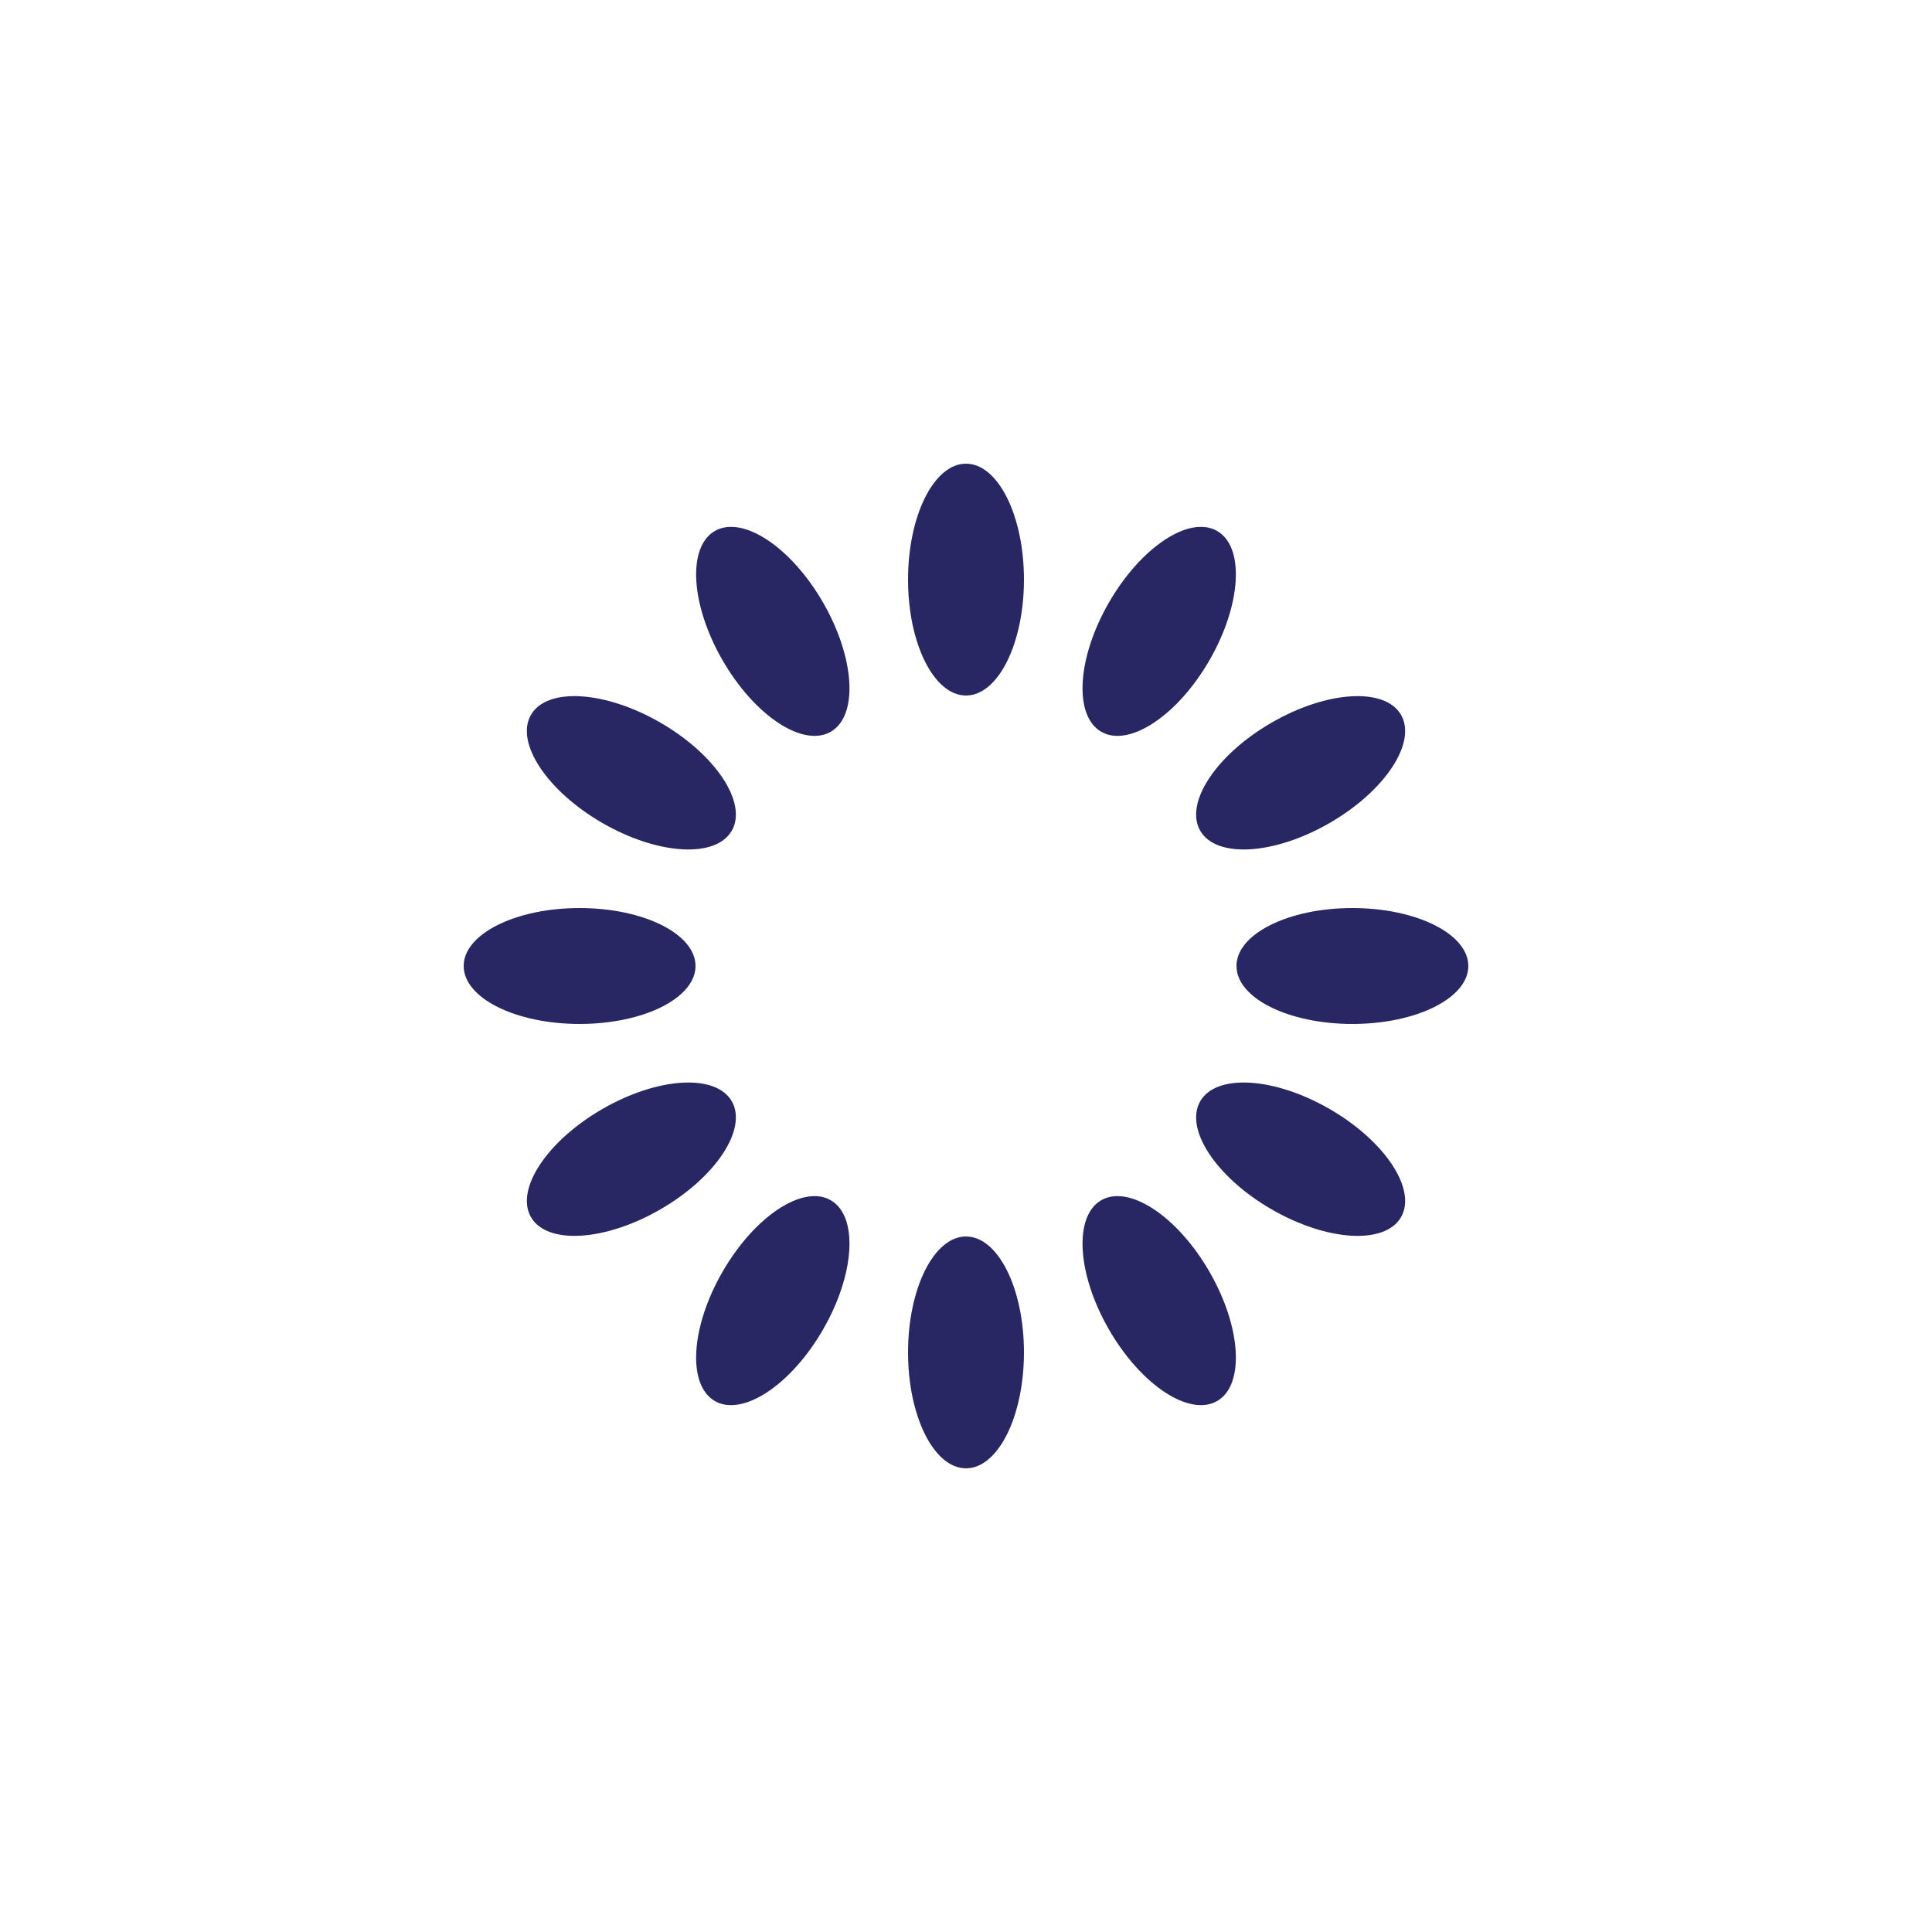
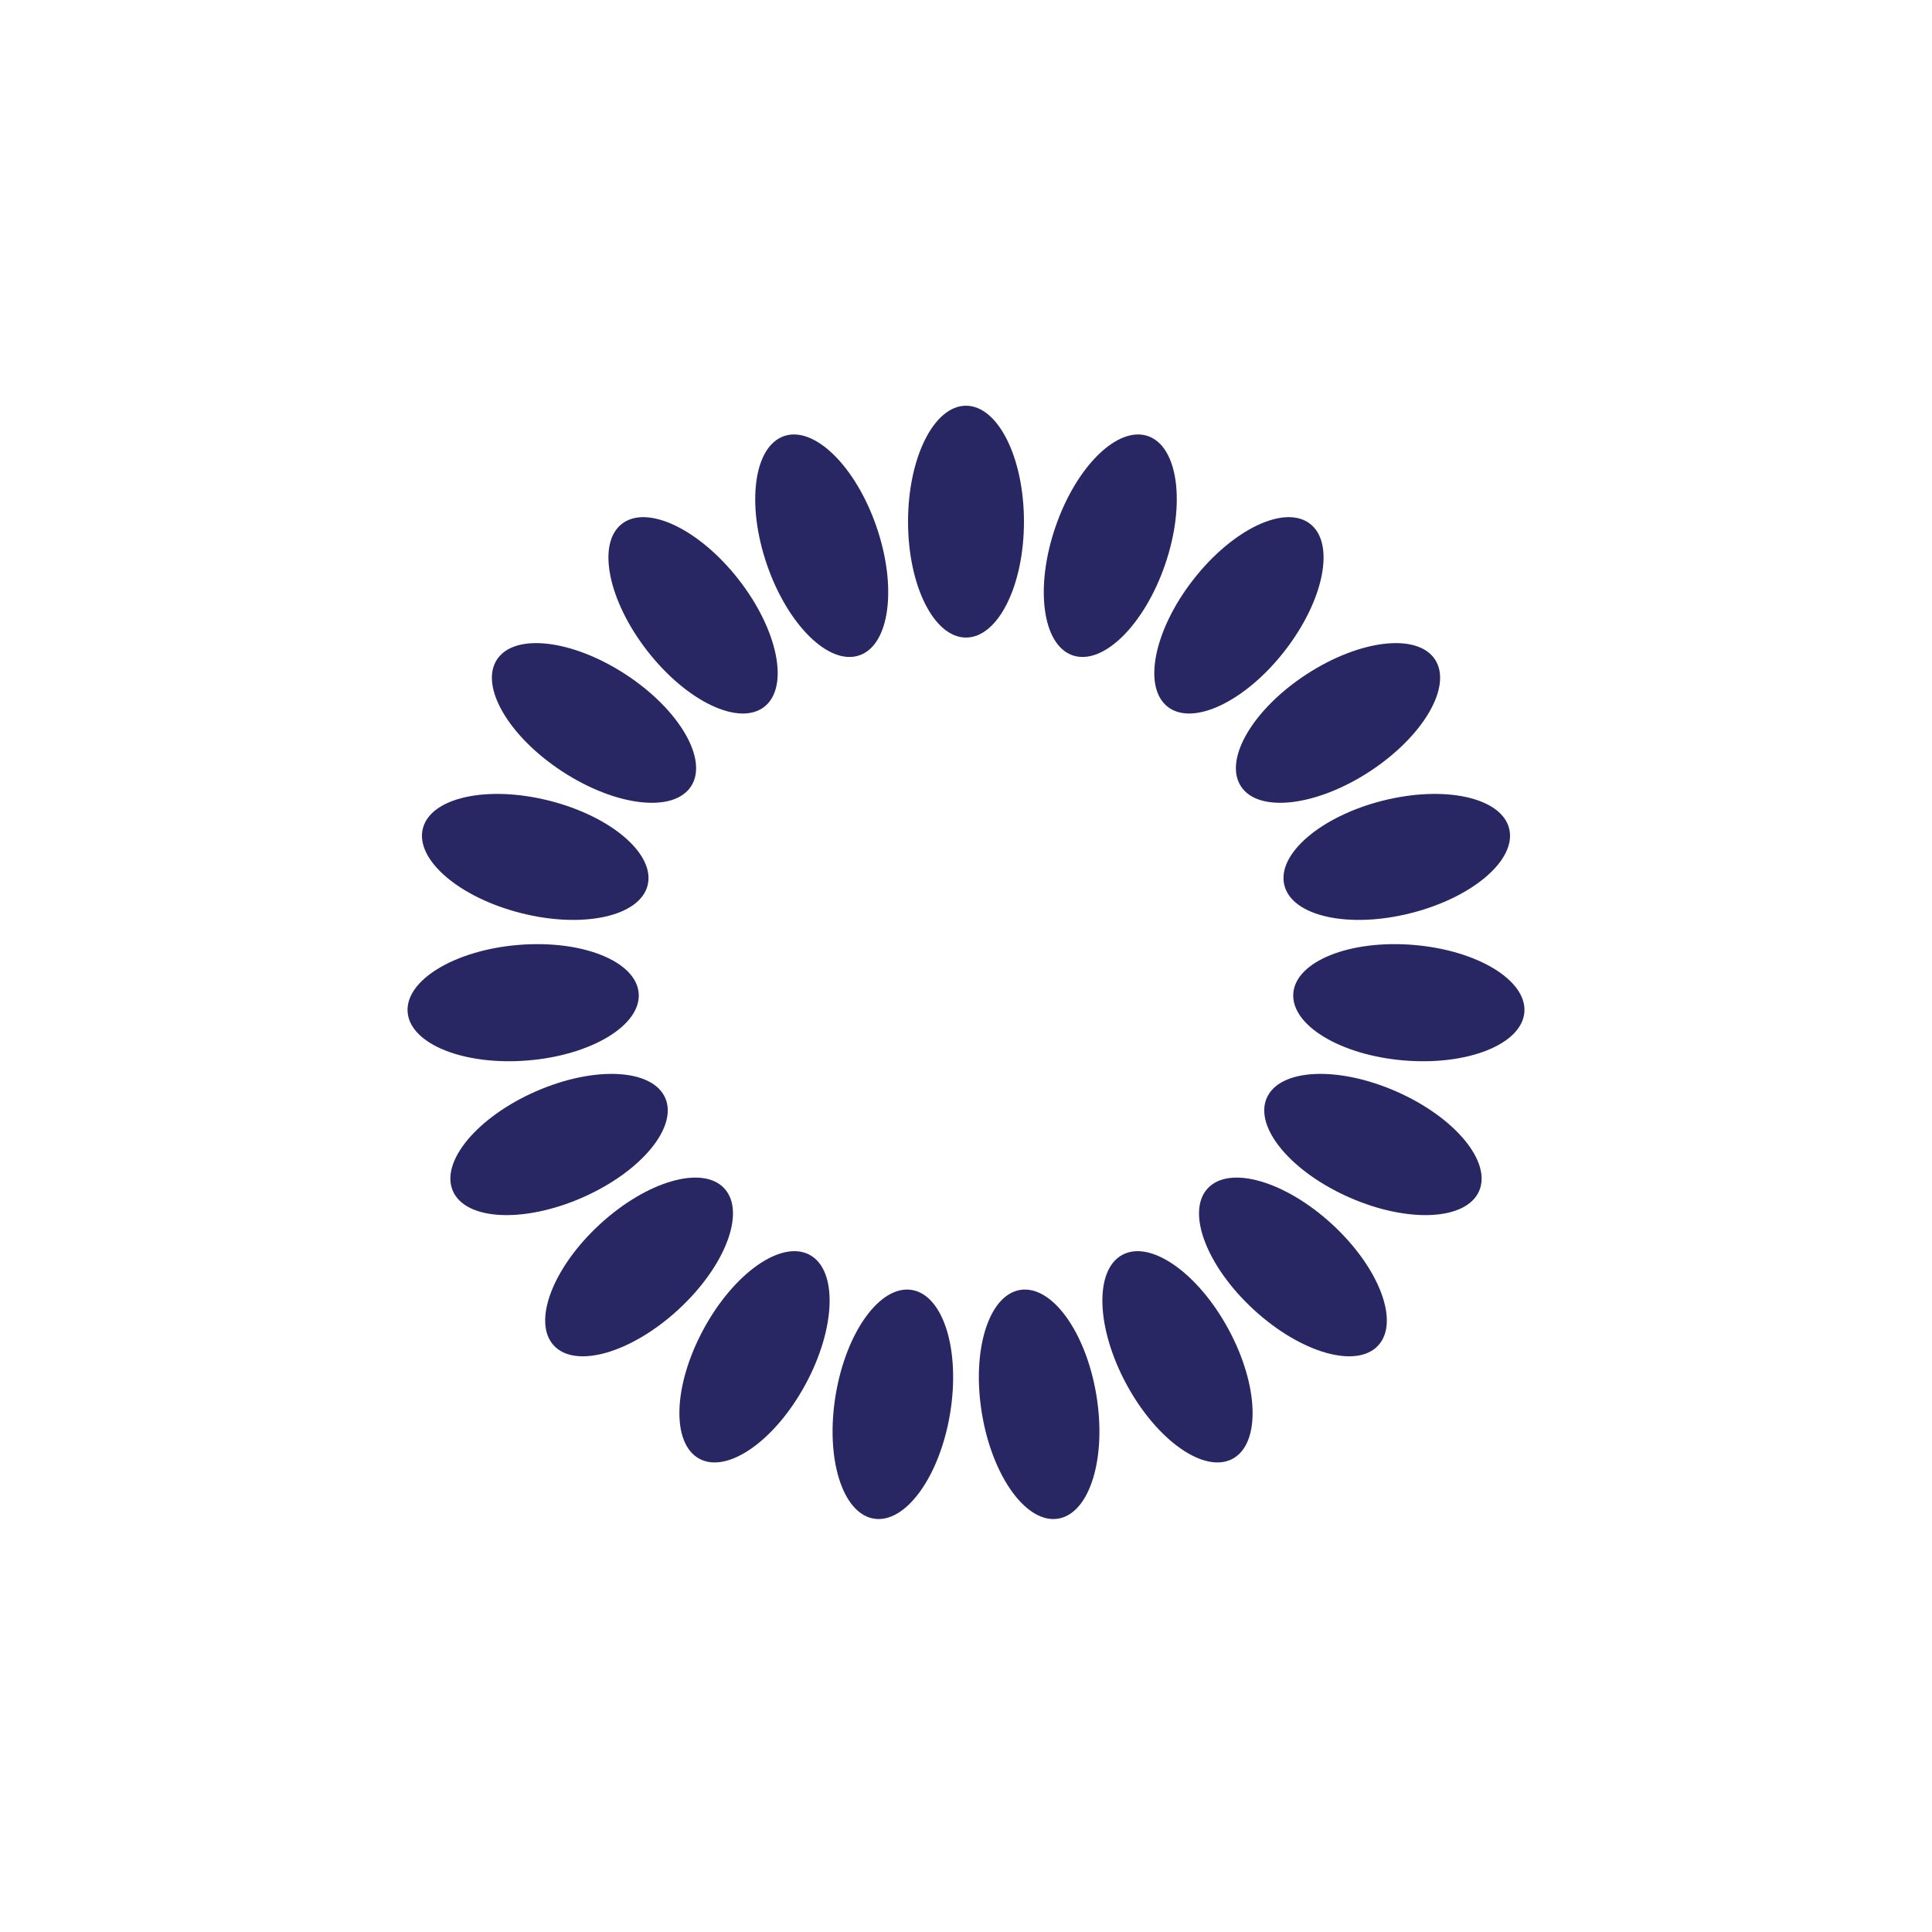
- <svg xmlns="http://www.w3.org/2000/svg" style="margin: auto; background: rgb(241, 242, 243); display: block; shape-rendering: auto;" width="200px" height="200px" viewBox="0 0 100 100" preserveAspectRatio="xMidYMid">
+ <svg xmlns="http://www.w3.org/2000/svg" style="margin: auto; background: none; display: block; shape-rendering: auto;" width="244px" height="244px" viewBox="0 0 100 100" preserveAspectRatio="xMidYMid">
  <g transform="rotate(0 50 50)">
-     <rect x="47" y="24" rx="3" ry="6" width="6" height="12" fill="#292664">
-       <animate attributeName="opacity" values="1;0" keyTimes="0;1" dur="1s" begin="-0.917s" repeatCount="indefinite" />
+     <rect x="47" y="21" rx="3" ry="6" width="6" height="12" fill="#292664">
+       <animate attributeName="opacity" values="1;0" keyTimes="0;1" dur="0.82s" begin="-0.777s" repeatCount="indefinite" />
    </rect>
  </g>
-   <g transform="rotate(30 50 50)">
-     <rect x="47" y="24" rx="3" ry="6" width="6" height="12" fill="#292664">
-       <animate attributeName="opacity" values="1;0" keyTimes="0;1" dur="1s" begin="-0.833s" repeatCount="indefinite" />
+   <g transform="rotate(18.94737 50 50)">
+     <rect x="47" y="21" rx="3" ry="6" width="6" height="12" fill="#292664">
+       <animate attributeName="opacity" values="1;0" keyTimes="0;1" dur="0.82s" begin="-0.733s" repeatCount="indefinite" />
    </rect>
  </g>
-   <g transform="rotate(60 50 50)">
-     <rect x="47" y="24" rx="3" ry="6" width="6" height="12" fill="#292664">
-       <animate attributeName="opacity" values="1;0" keyTimes="0;1" dur="1s" begin="-0.75s" repeatCount="indefinite" />
+   <g transform="rotate(37.89474 50 50)">
+     <rect x="47" y="21" rx="3" ry="6" width="6" height="12" fill="#292664">
+       <animate attributeName="opacity" values="1;0" keyTimes="0;1" dur="0.82s" begin="-0.69s" repeatCount="indefinite" />
    </rect>
  </g>
-   <g transform="rotate(90 50 50)">
-     <rect x="47" y="24" rx="3" ry="6" width="6" height="12" fill="#292664">
-       <animate attributeName="opacity" values="1;0" keyTimes="0;1" dur="1s" begin="-0.667s" repeatCount="indefinite" />
+   <g transform="rotate(56.84211 50 50)">
+     <rect x="47" y="21" rx="3" ry="6" width="6" height="12" fill="#292664">
+       <animate attributeName="opacity" values="1;0" keyTimes="0;1" dur="0.82s" begin="-0.647s" repeatCount="indefinite" />
    </rect>
  </g>
-   <g transform="rotate(120 50 50)">
-     <rect x="47" y="24" rx="3" ry="6" width="6" height="12" fill="#292664">
-       <animate attributeName="opacity" values="1;0" keyTimes="0;1" dur="1s" begin="-0.583s" repeatCount="indefinite" />
+   <g transform="rotate(75.78947 50 50)">
+     <rect x="47" y="21" rx="3" ry="6" width="6" height="12" fill="#292664">
+       <animate attributeName="opacity" values="1;0" keyTimes="0;1" dur="0.82s" begin="-0.604s" repeatCount="indefinite" />
    </rect>
  </g>
-   <g transform="rotate(150 50 50)">
-     <rect x="47" y="24" rx="3" ry="6" width="6" height="12" fill="#292664">
-       <animate attributeName="opacity" values="1;0" keyTimes="0;1" dur="1s" begin="-0.5s" repeatCount="indefinite" />
+   <g transform="rotate(94.73684 50 50)">
+     <rect x="47" y="21" rx="3" ry="6" width="6" height="12" fill="#292664">
+       <animate attributeName="opacity" values="1;0" keyTimes="0;1" dur="0.82s" begin="-0.561s" repeatCount="indefinite" />
    </rect>
  </g>
-   <g transform="rotate(180 50 50)">
-     <rect x="47" y="24" rx="3" ry="6" width="6" height="12" fill="#292664">
-       <animate attributeName="opacity" values="1;0" keyTimes="0;1" dur="1s" begin="-0.417s" repeatCount="indefinite" />
+   <g transform="rotate(113.6842 50 50)">
+     <rect x="47" y="21" rx="3" ry="6" width="6" height="12" fill="#292664">
+       <animate attributeName="opacity" values="1;0" keyTimes="0;1" dur="0.82s" begin="-0.518s" repeatCount="indefinite" />
    </rect>
  </g>
-   <g transform="rotate(210 50 50)">
-     <rect x="47" y="24" rx="3" ry="6" width="6" height="12" fill="#292664">
-       <animate attributeName="opacity" values="1;0" keyTimes="0;1" dur="1s" begin="-0.333s" repeatCount="indefinite" />
+   <g transform="rotate(132.6316 50 50)">
+     <rect x="47" y="21" rx="3" ry="6" width="6" height="12" fill="#292664">
+       <animate attributeName="opacity" values="1;0" keyTimes="0;1" dur="0.82s" begin="-0.475s" repeatCount="indefinite" />
    </rect>
  </g>
-   <g transform="rotate(240 50 50)">
-     <rect x="47" y="24" rx="3" ry="6" width="6" height="12" fill="#292664">
-       <animate attributeName="opacity" values="1;0" keyTimes="0;1" dur="1s" begin="-0.25s" repeatCount="indefinite" />
+   <g transform="rotate(151.5789 50 50)">
+     <rect x="47" y="21" rx="3" ry="6" width="6" height="12" fill="#292664">
+       <animate attributeName="opacity" values="1;0" keyTimes="0;1" dur="0.82s" begin="-0.431s" repeatCount="indefinite" />
    </rect>
  </g>
-   <g transform="rotate(270 50 50)">
-     <rect x="47" y="24" rx="3" ry="6" width="6" height="12" fill="#292664">
-       <animate attributeName="opacity" values="1;0" keyTimes="0;1" dur="1s" begin="-0.167s" repeatCount="indefinite" />
+   <g transform="rotate(170.5263 50 50)">
+     <rect x="47" y="21" rx="3" ry="6" width="6" height="12" fill="#292664">
+       <animate attributeName="opacity" values="1;0" keyTimes="0;1" dur="0.82s" begin="-0.388s" repeatCount="indefinite" />
    </rect>
  </g>
-   <g transform="rotate(300 50 50)">
-     <rect x="47" y="24" rx="3" ry="6" width="6" height="12" fill="#292664">
-       <animate attributeName="opacity" values="1;0" keyTimes="0;1" dur="1s" begin="-0.083s" repeatCount="indefinite" />
+   <g transform="rotate(189.4737 50 50)">
+     <rect x="47" y="21" rx="3" ry="6" width="6" height="12" fill="#292664">
+       <animate attributeName="opacity" values="1;0" keyTimes="0;1" dur="0.82s" begin="-0.345s" repeatCount="indefinite" />
    </rect>
  </g>
-   <g transform="rotate(330 50 50)">
-     <rect x="47" y="24" rx="3" ry="6" width="6" height="12" fill="#292664">
-       <animate attributeName="opacity" values="1;0" keyTimes="0;1" dur="1s" begin="0s" repeatCount="indefinite" />
+   <g transform="rotate(208.4211 50 50)">
+     <rect x="47" y="21" rx="3" ry="6" width="6" height="12" fill="#292664">
+       <animate attributeName="opacity" values="1;0" keyTimes="0;1" dur="0.82s" begin="-0.302s" repeatCount="indefinite" />
+     </rect>
+   </g>
+   <g transform="rotate(227.3684 50 50)">
+     <rect x="47" y="21" rx="3" ry="6" width="6" height="12" fill="#292664">
+       <animate attributeName="opacity" values="1;0" keyTimes="0;1" dur="0.82s" begin="-0.259s" repeatCount="indefinite" />
+     </rect>
+   </g>
+   <g transform="rotate(246.3158 50 50)">
+     <rect x="47" y="21" rx="3" ry="6" width="6" height="12" fill="#292664">
+       <animate attributeName="opacity" values="1;0" keyTimes="0;1" dur="0.82s" begin="-0.216s" repeatCount="indefinite" />
+     </rect>
+   </g>
+   <g transform="rotate(265.2632 50 50)">
+     <rect x="47" y="21" rx="3" ry="6" width="6" height="12" fill="#292664">
+       <animate attributeName="opacity" values="1;0" keyTimes="0;1" dur="0.82s" begin="-0.173s" repeatCount="indefinite" />
+     </rect>
+   </g>
+   <g transform="rotate(284.2105 50 50)">
+     <rect x="47" y="21" rx="3" ry="6" width="6" height="12" fill="#292664">
+       <animate attributeName="opacity" values="1;0" keyTimes="0;1" dur="0.82s" begin="-0.129s" repeatCount="indefinite" />
+     </rect>
+   </g>
+   <g transform="rotate(303.1579 50 50)">
+     <rect x="47" y="21" rx="3" ry="6" width="6" height="12" fill="#292664">
+       <animate attributeName="opacity" values="1;0" keyTimes="0;1" dur="0.82s" begin="-0.086s" repeatCount="indefinite" />
+     </rect>
+   </g>
+   <g transform="rotate(322.1053 50 50)">
+     <rect x="47" y="21" rx="3" ry="6" width="6" height="12" fill="#292664">
+       <animate attributeName="opacity" values="1;0" keyTimes="0;1" dur="0.82s" begin="-0.043s" repeatCount="indefinite" />
+     </rect>
+   </g>
+   <g transform="rotate(341.0526 50 50)">
+     <rect x="47" y="21" rx="3" ry="6" width="6" height="12" fill="#292664">
+       <animate attributeName="opacity" values="1;0" keyTimes="0;1" dur="0.82s" begin="0s" repeatCount="indefinite" />
    </rect>
  </g>
</svg>
